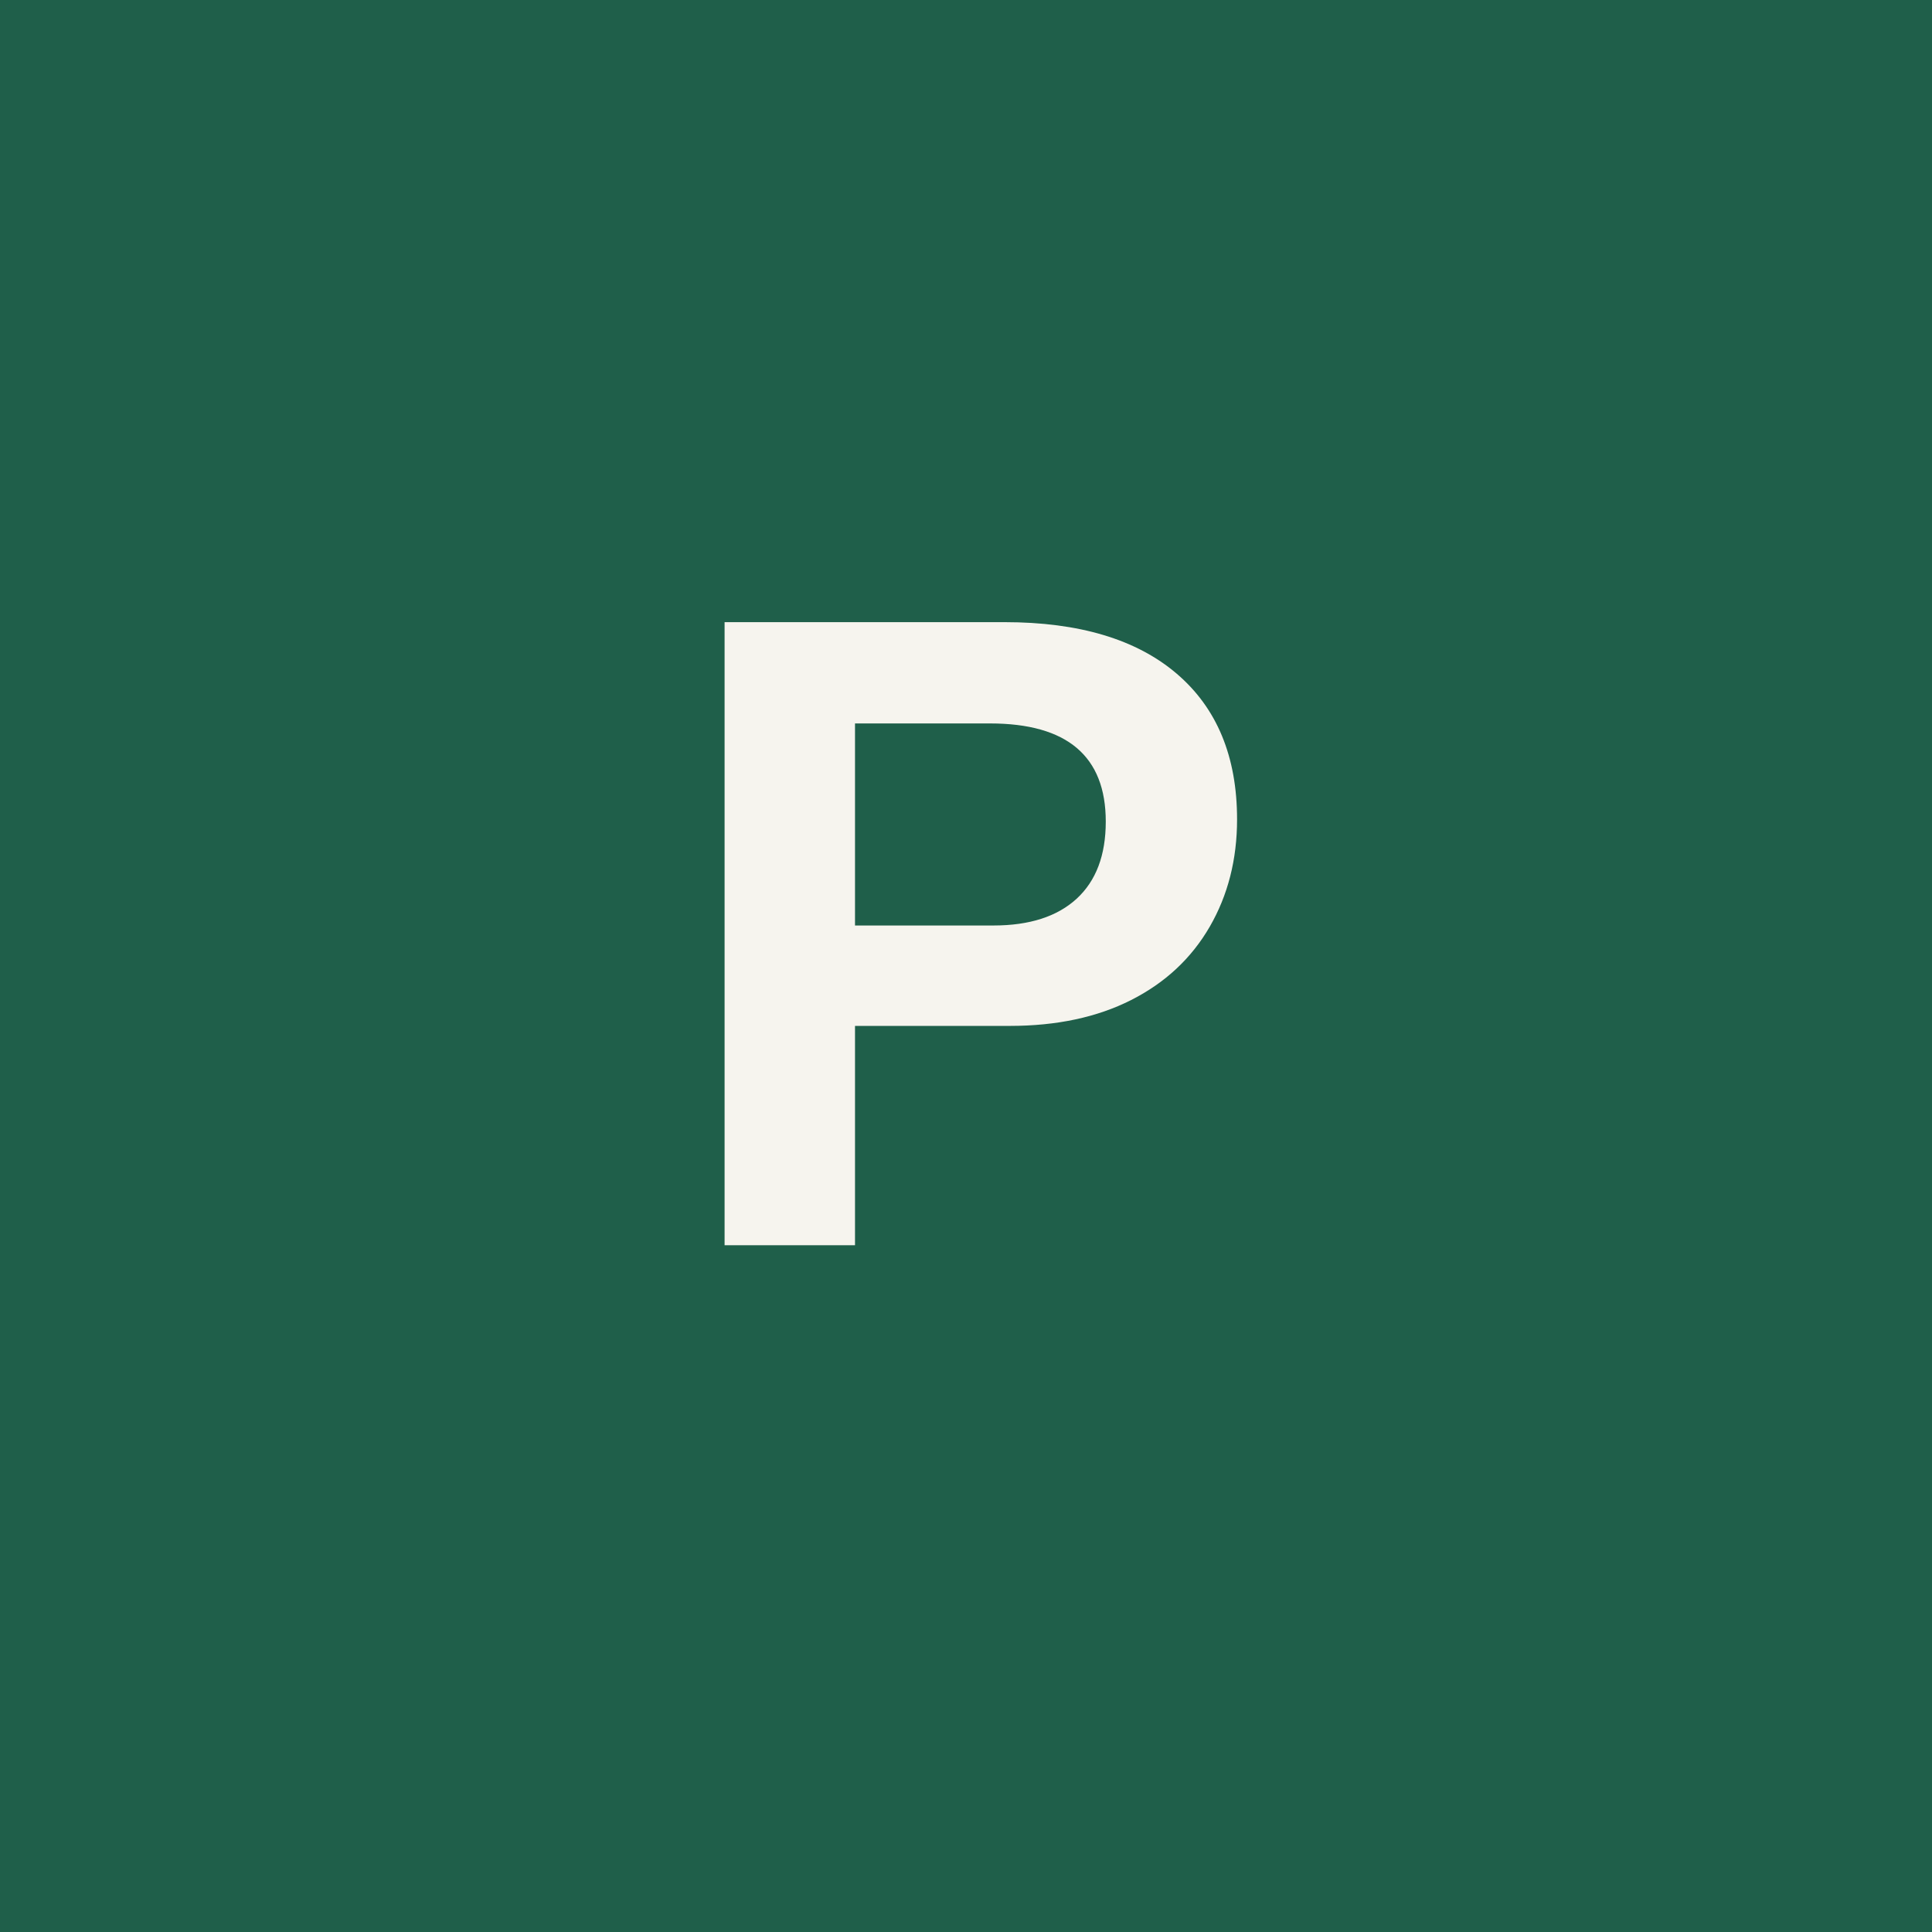
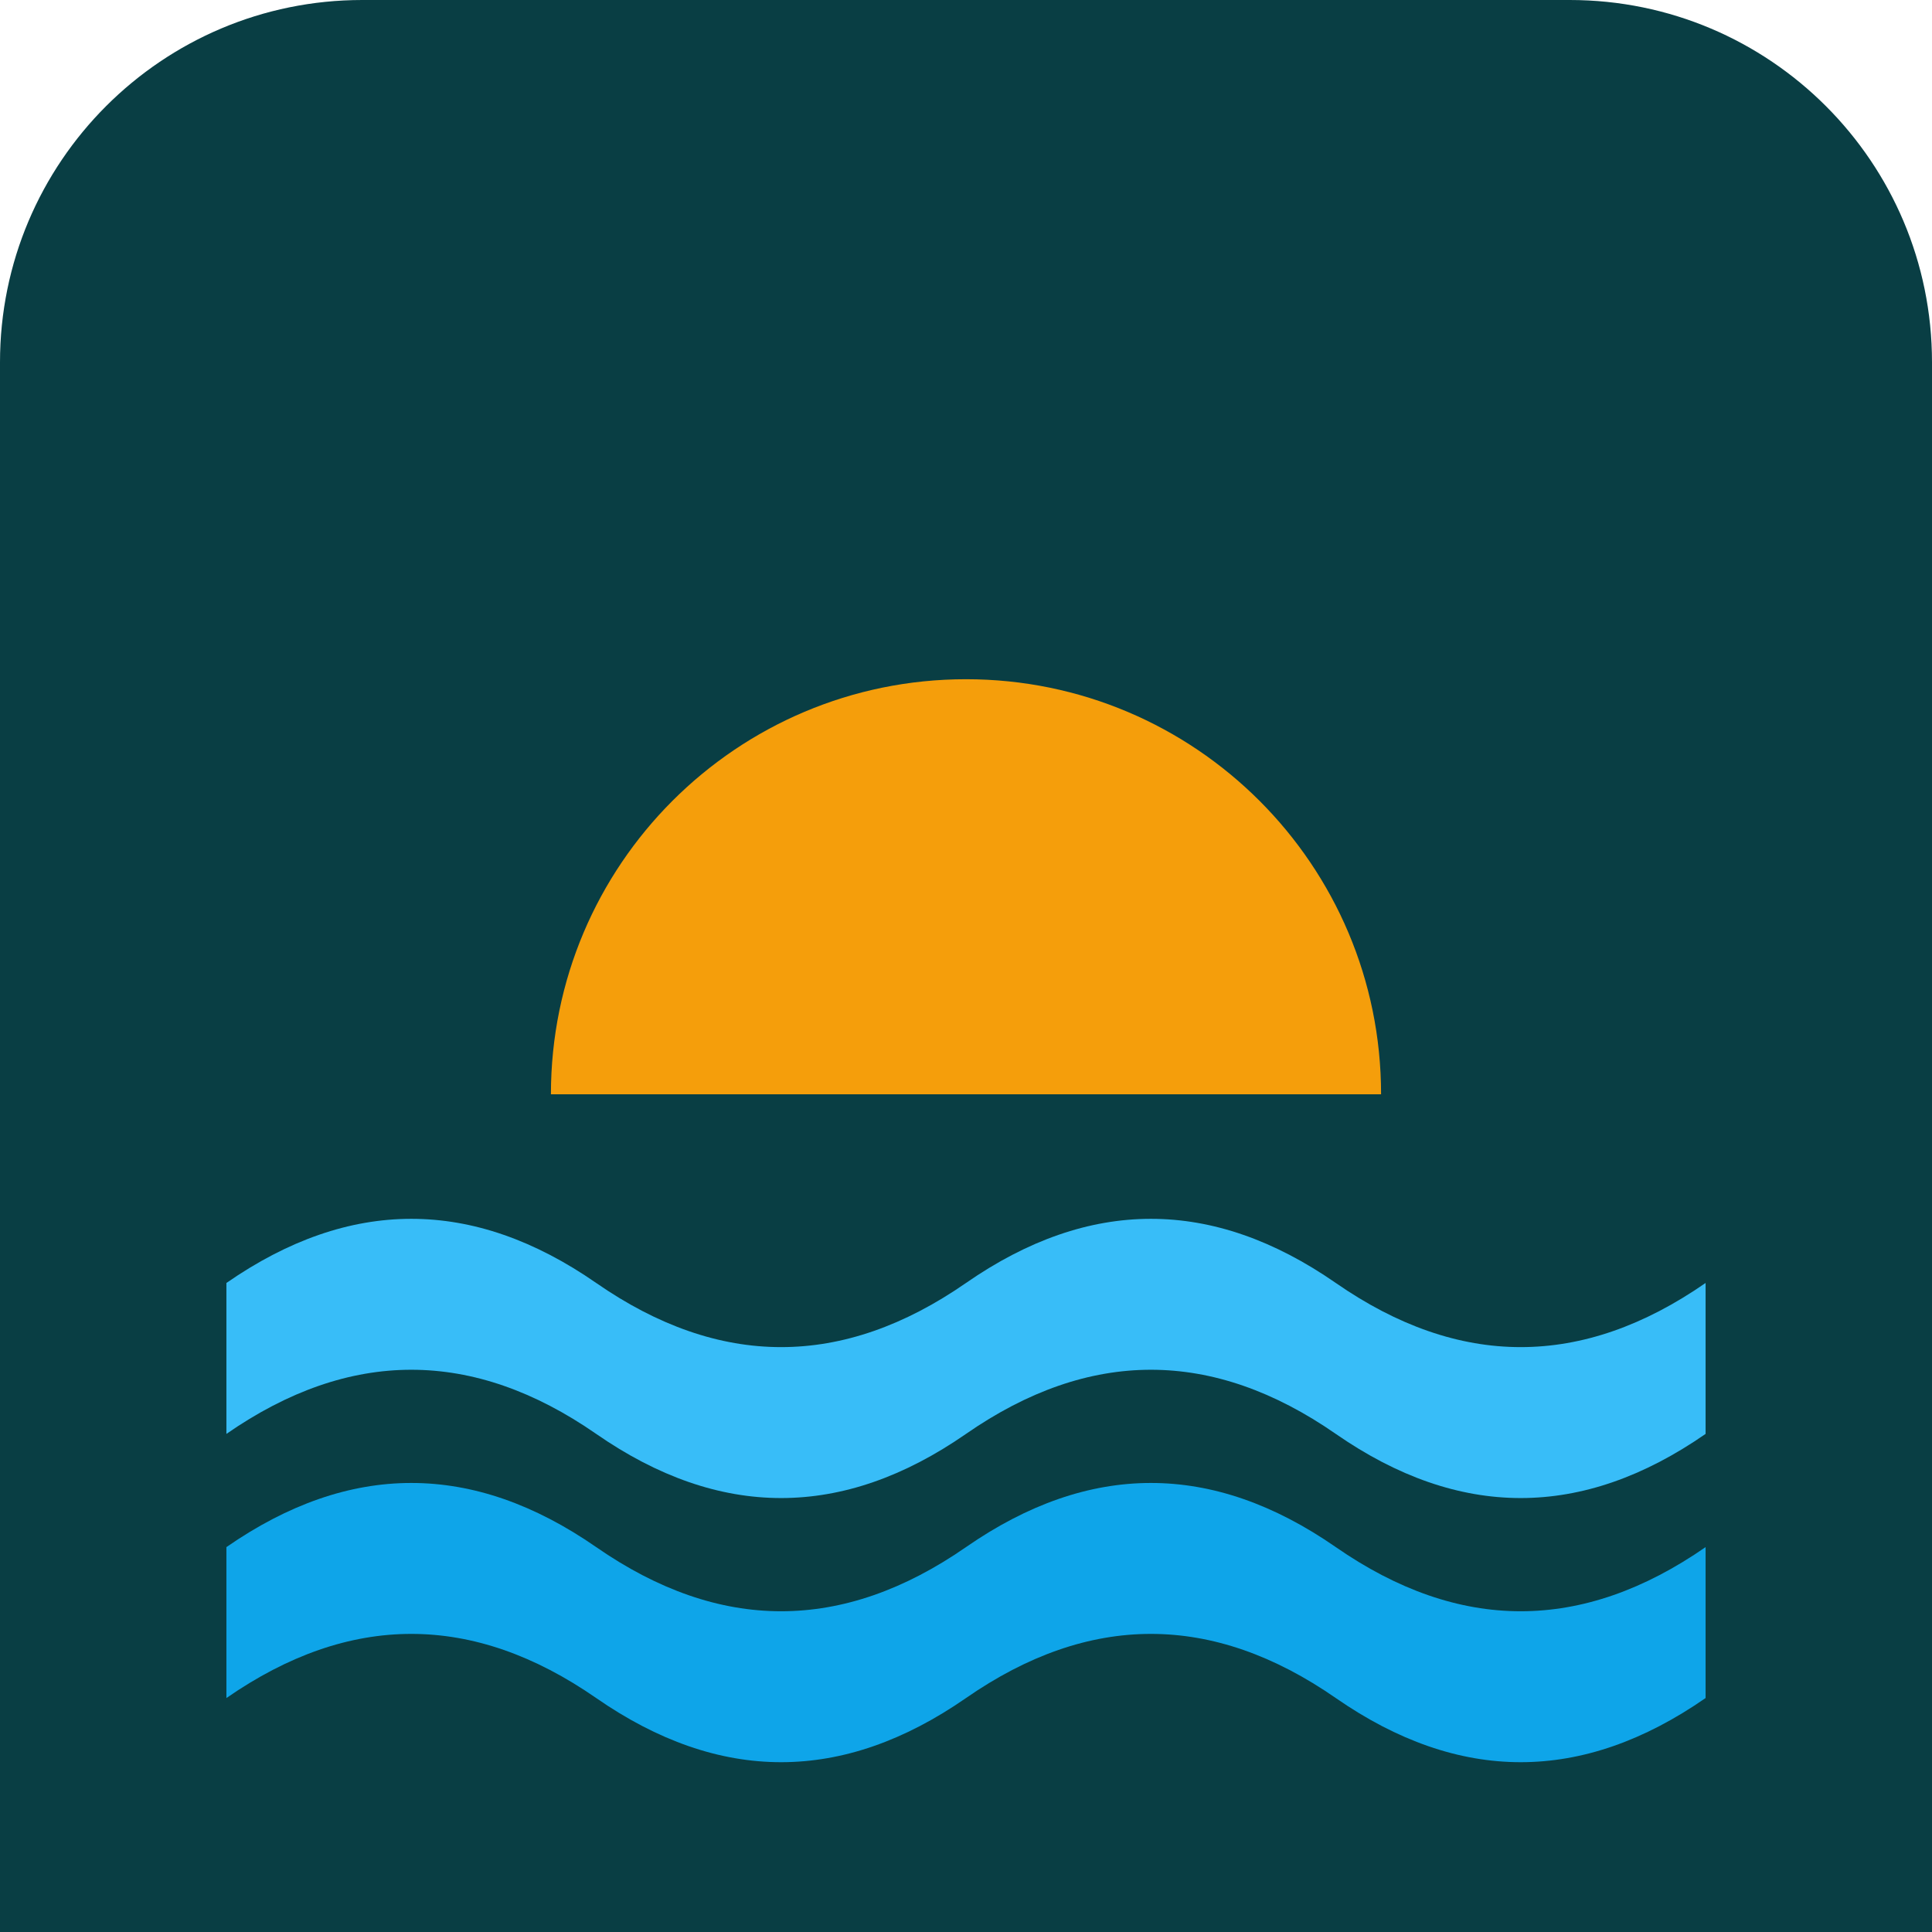
<svg xmlns="http://www.w3.org/2000/svg" viewBox="0 0 512 512">
-   <rect width="512" height="512" fill="#1f5f4a" />
-   <text x="256" y="330" font-size="240" font-family="Arial" font-weight="700" text-anchor="middle" fill="#f6f4ee">P</text>
+   <rect width="512" height="512" rx="96" fill="#093e44" />
+   <circle cx="256" cy="290" r="110" fill="#f59e0b" />
+   <rect y="290" width="512" height="222" fill="#093e44" />
+   <path d="M60 340q49-34 98 0t98 0 98 0 98 0v40q-49 34-98 0t-98 0-98 0-98 0z" fill="#38bdf8" />
+   <path d="M60 410q49-34 98 0t98 0 98 0 98 0v40q-49 34-98 0t-98 0-98 0-98 0z" fill="#0ea5e9" />
</svg>
